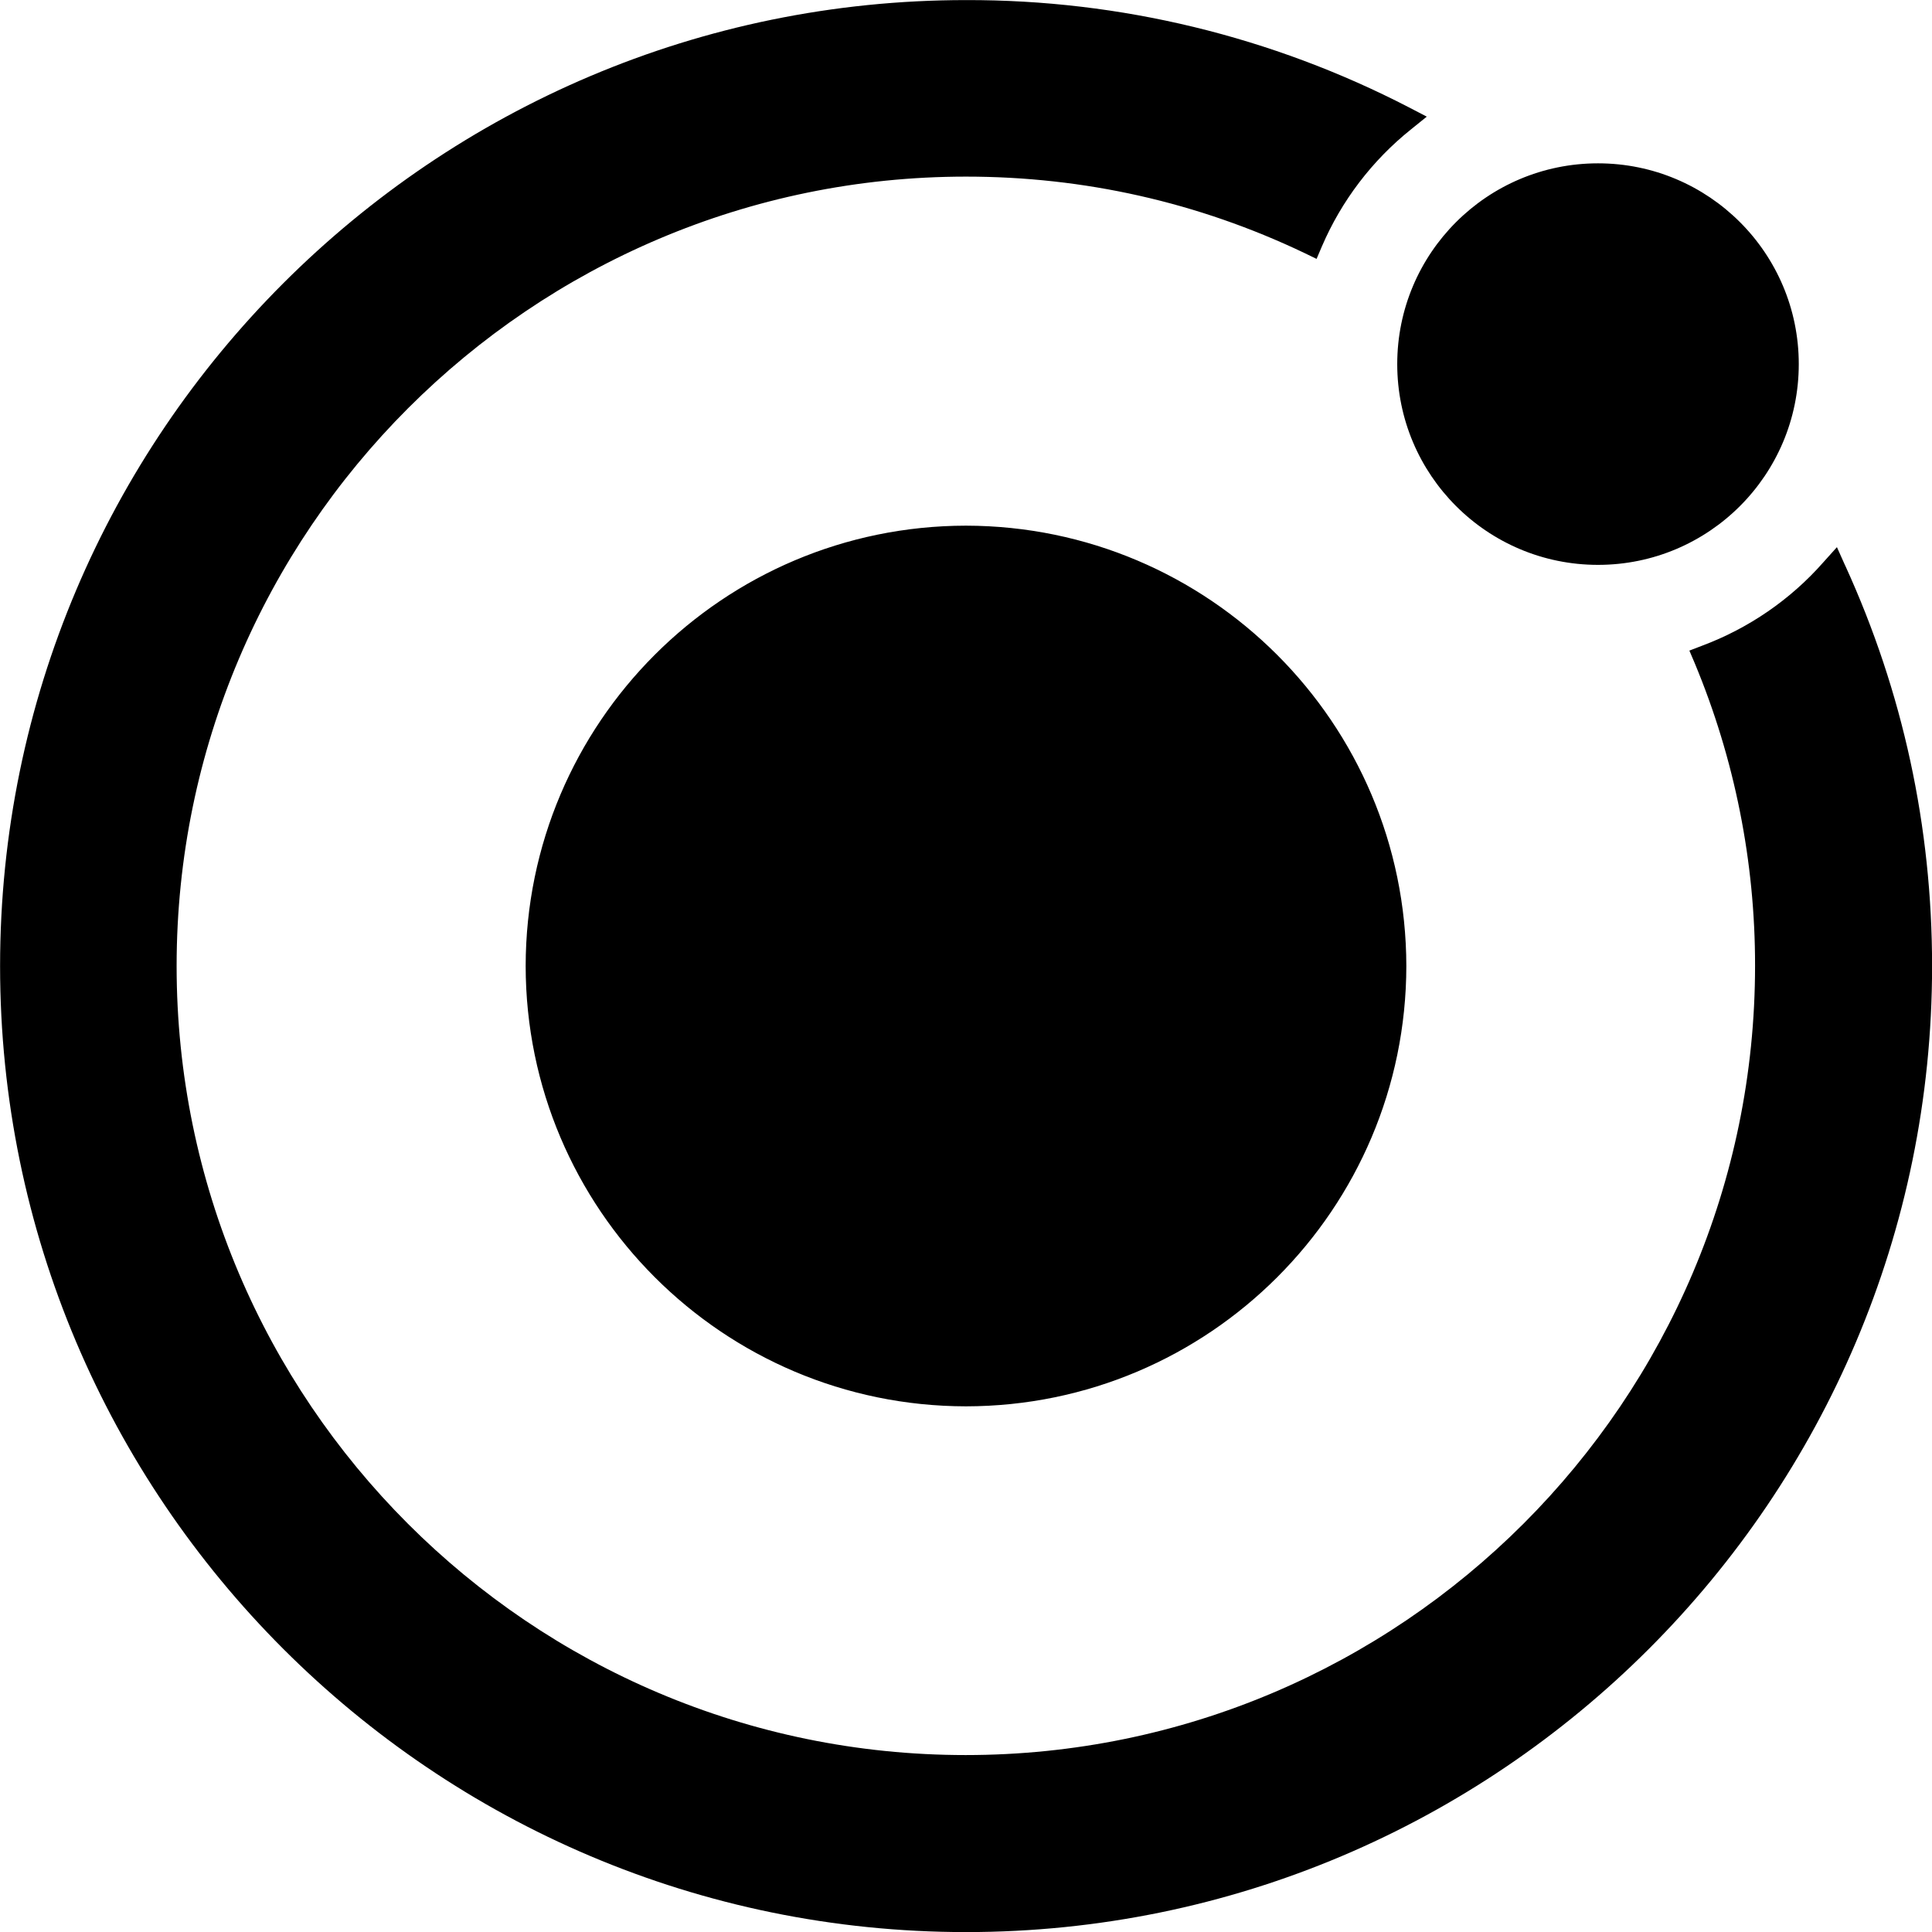
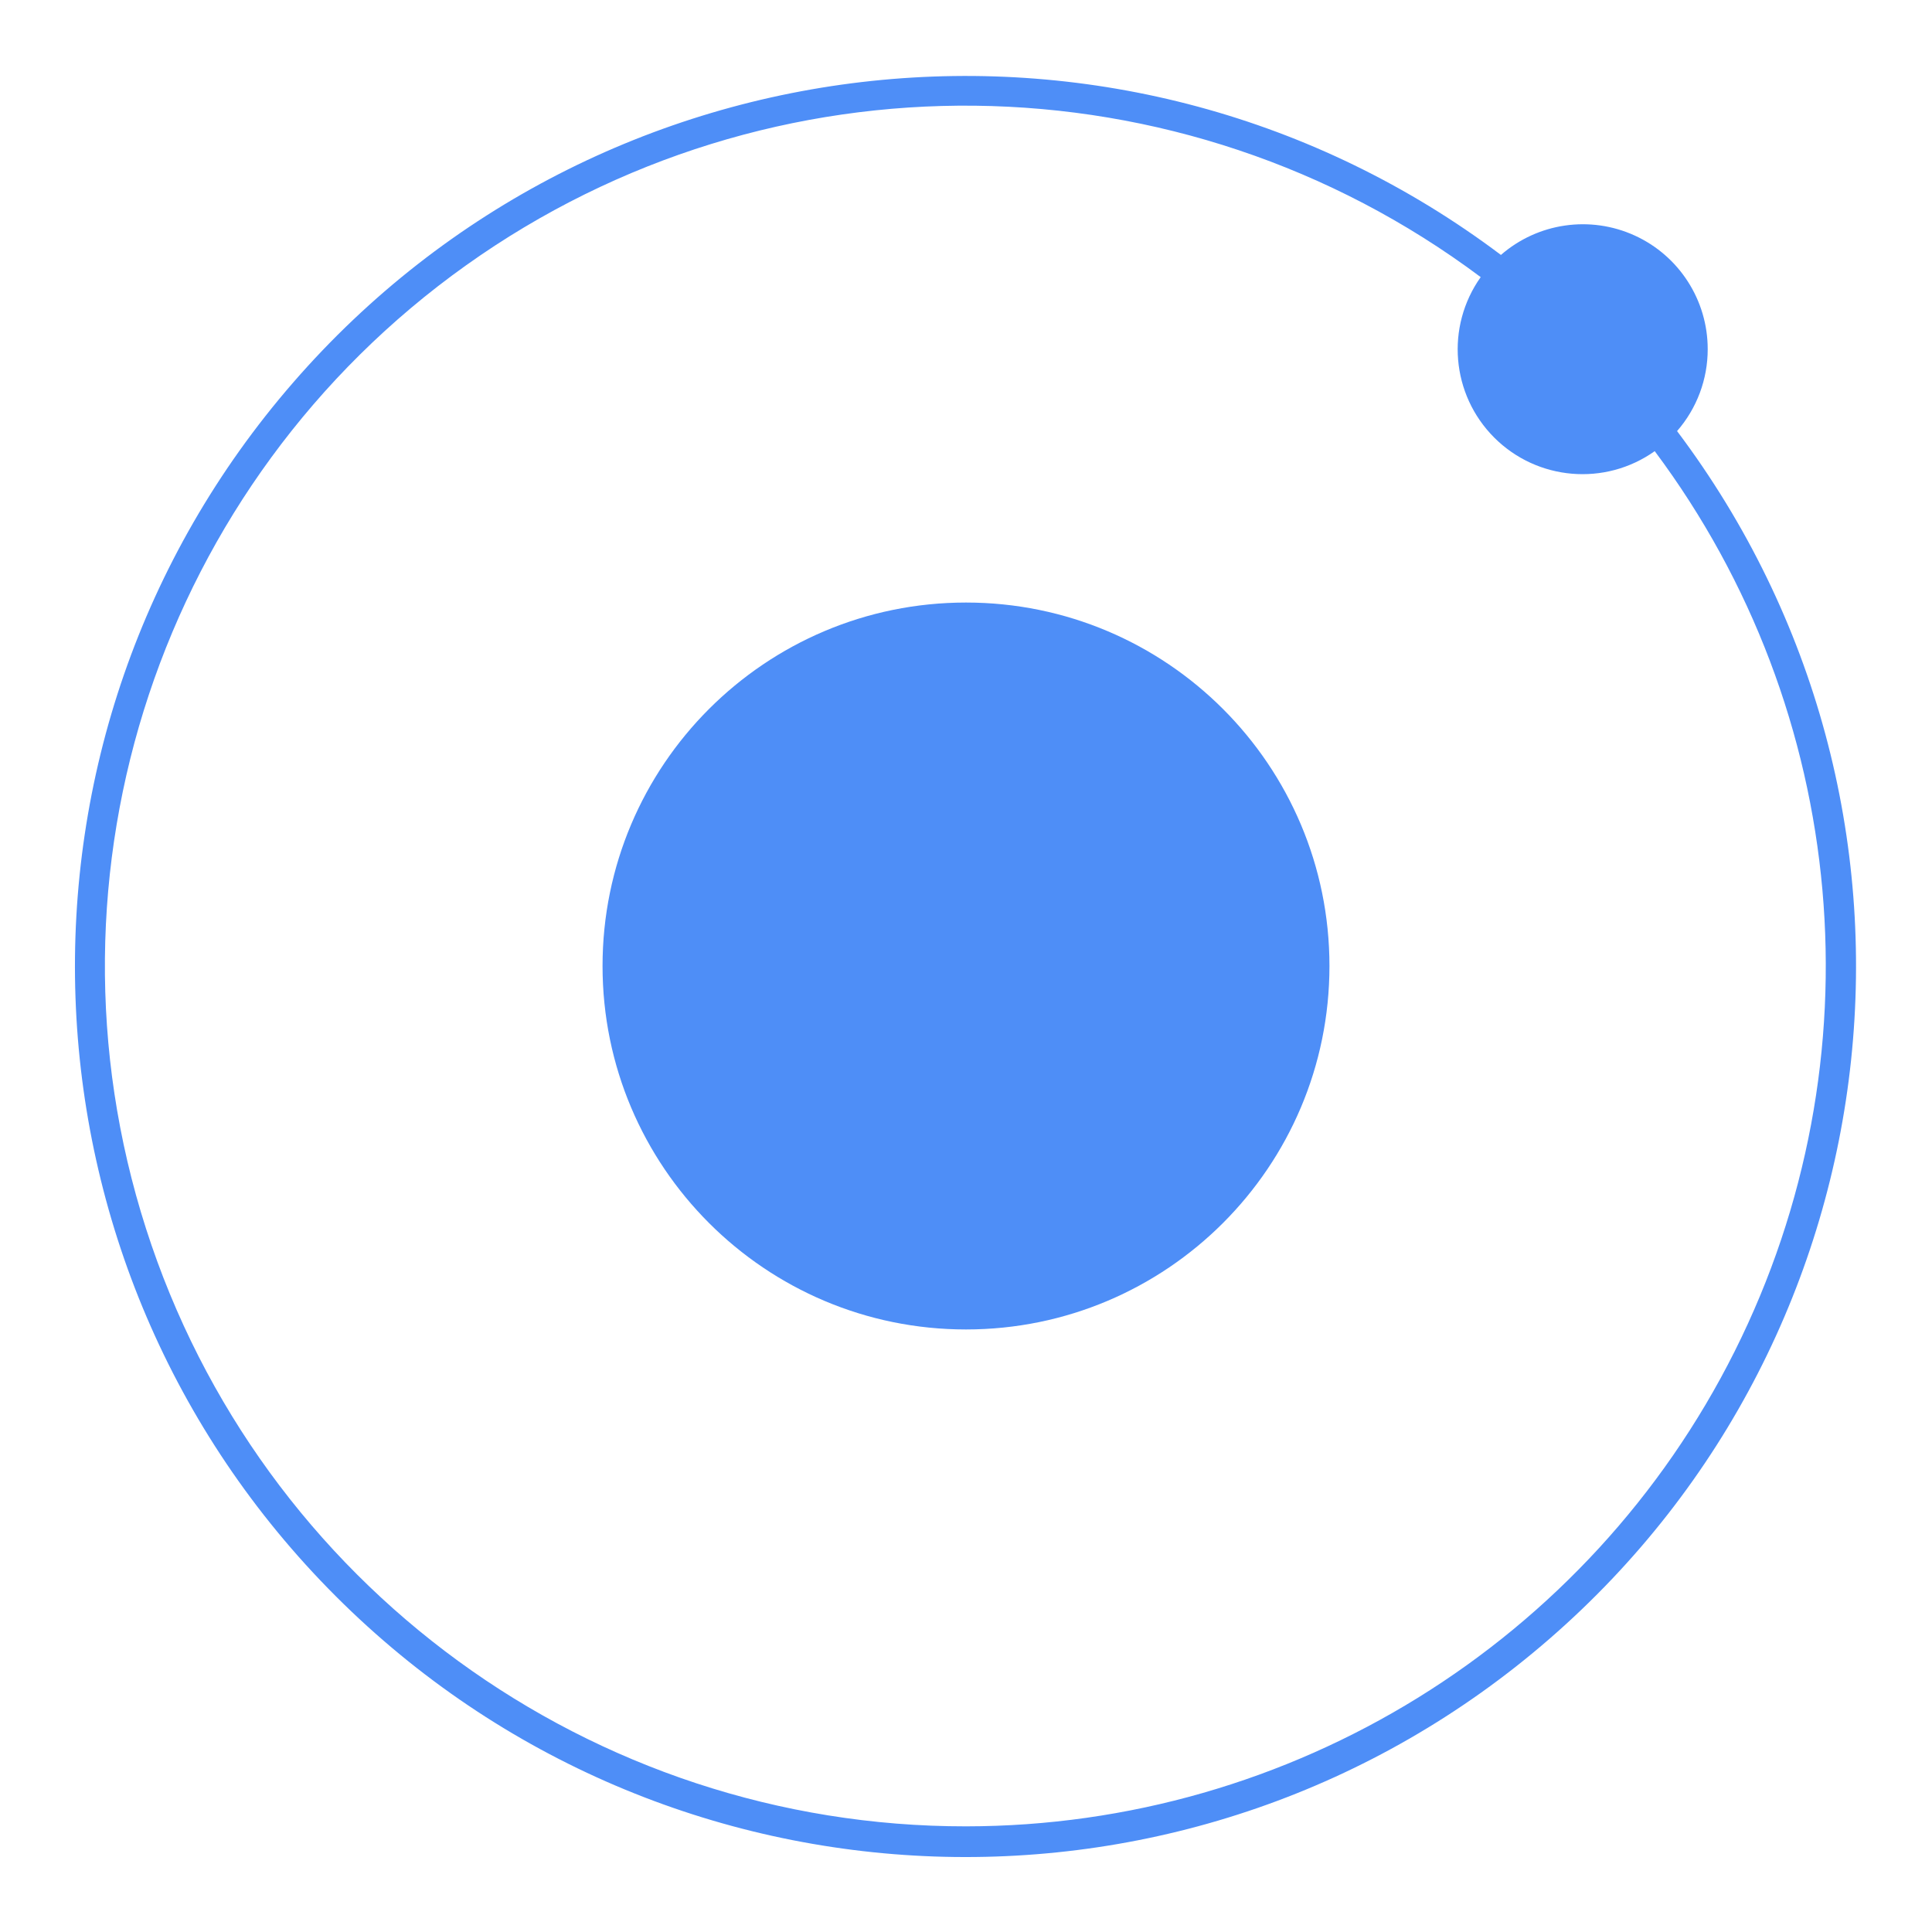
- <svg xmlns="http://www.w3.org/2000/svg" role="img" viewBox="0 0 24 24">
-   <path d="M22.922 7.027l-.103-.23-.169.188c-.408.464-.928.82-1.505 1.036l-.159.061.066.155a9.745 9.745 0 0 1 .75 3.759c0 5.405-4.397 9.806-9.806 9.806-5.409 0-9.802-4.397-9.802-9.802 0-5.405 4.402-9.806 9.806-9.806 1.467 0 2.883.319 4.2.947l.155.075.066-.155a3.767 3.767 0 0 1 1.106-1.453l.197-.159-.225-.117A11.905 11.905 0 0 0 12.001.001c-6.619 0-12 5.381-12 12s5.381 12 12 12 12-5.381 12-12c0-1.73-.361-3.403-1.078-4.973zM12 6.53A5.476 5.476 0 0 0 6.53 12 5.476 5.476 0 0 0 12 17.47 5.476 5.476 0 0 0 17.47 12 5.479 5.479 0 0 0 12 6.53zm10.345-2.007a2.494 2.494 0 1 1-4.988 0 2.494 2.494 0 0 1 4.988 0z" />
+ <svg xmlns="http://www.w3.org/2000/svg" viewBox="0 0 128 128">
+   <g fill="#4e8ef7">
+     <circle cx="64" cy="64" r="24.08" />
+     <path d="M113.14 23.14a8.27 8.27 0 00-13.7-6.25 59 59 0 1011.67 11.67 8.24 8.24 0 002.03-5.42zM64 121A57 57 0 1198.1 18.36a8.27 8.27 0 0011.53 11.53A57 57 0 0164 121z" />
+   </g>
</svg>
